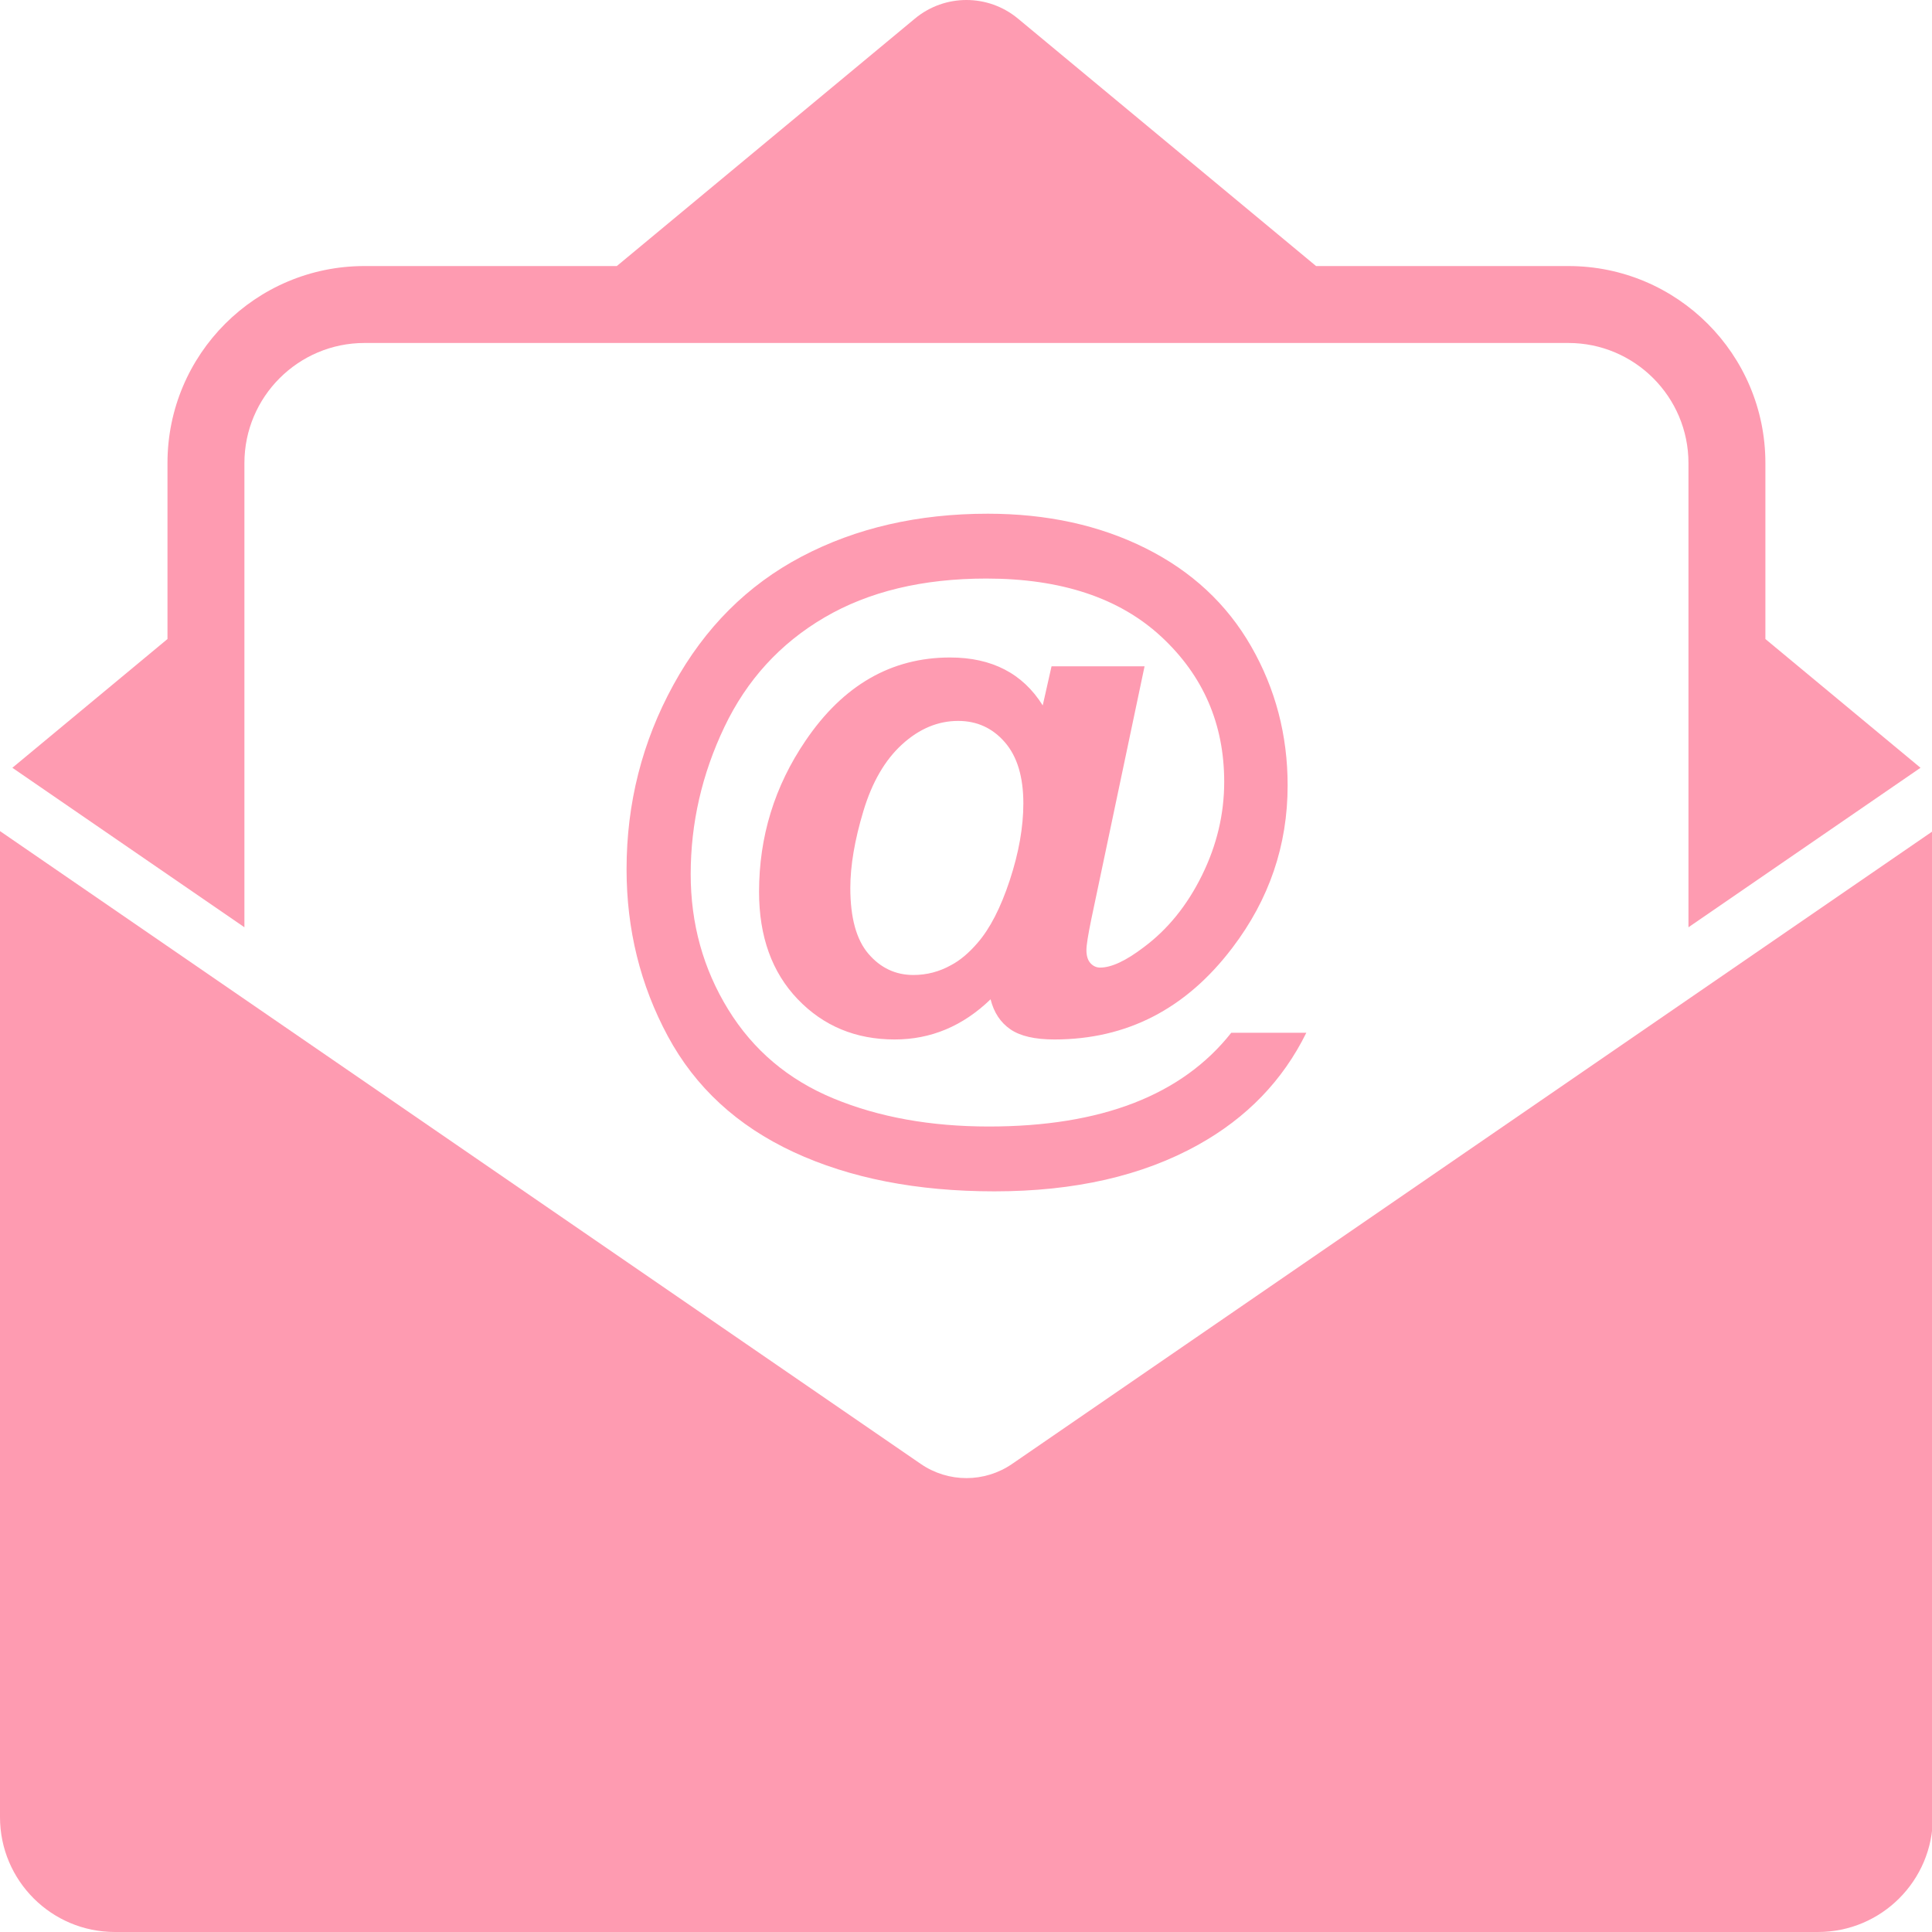
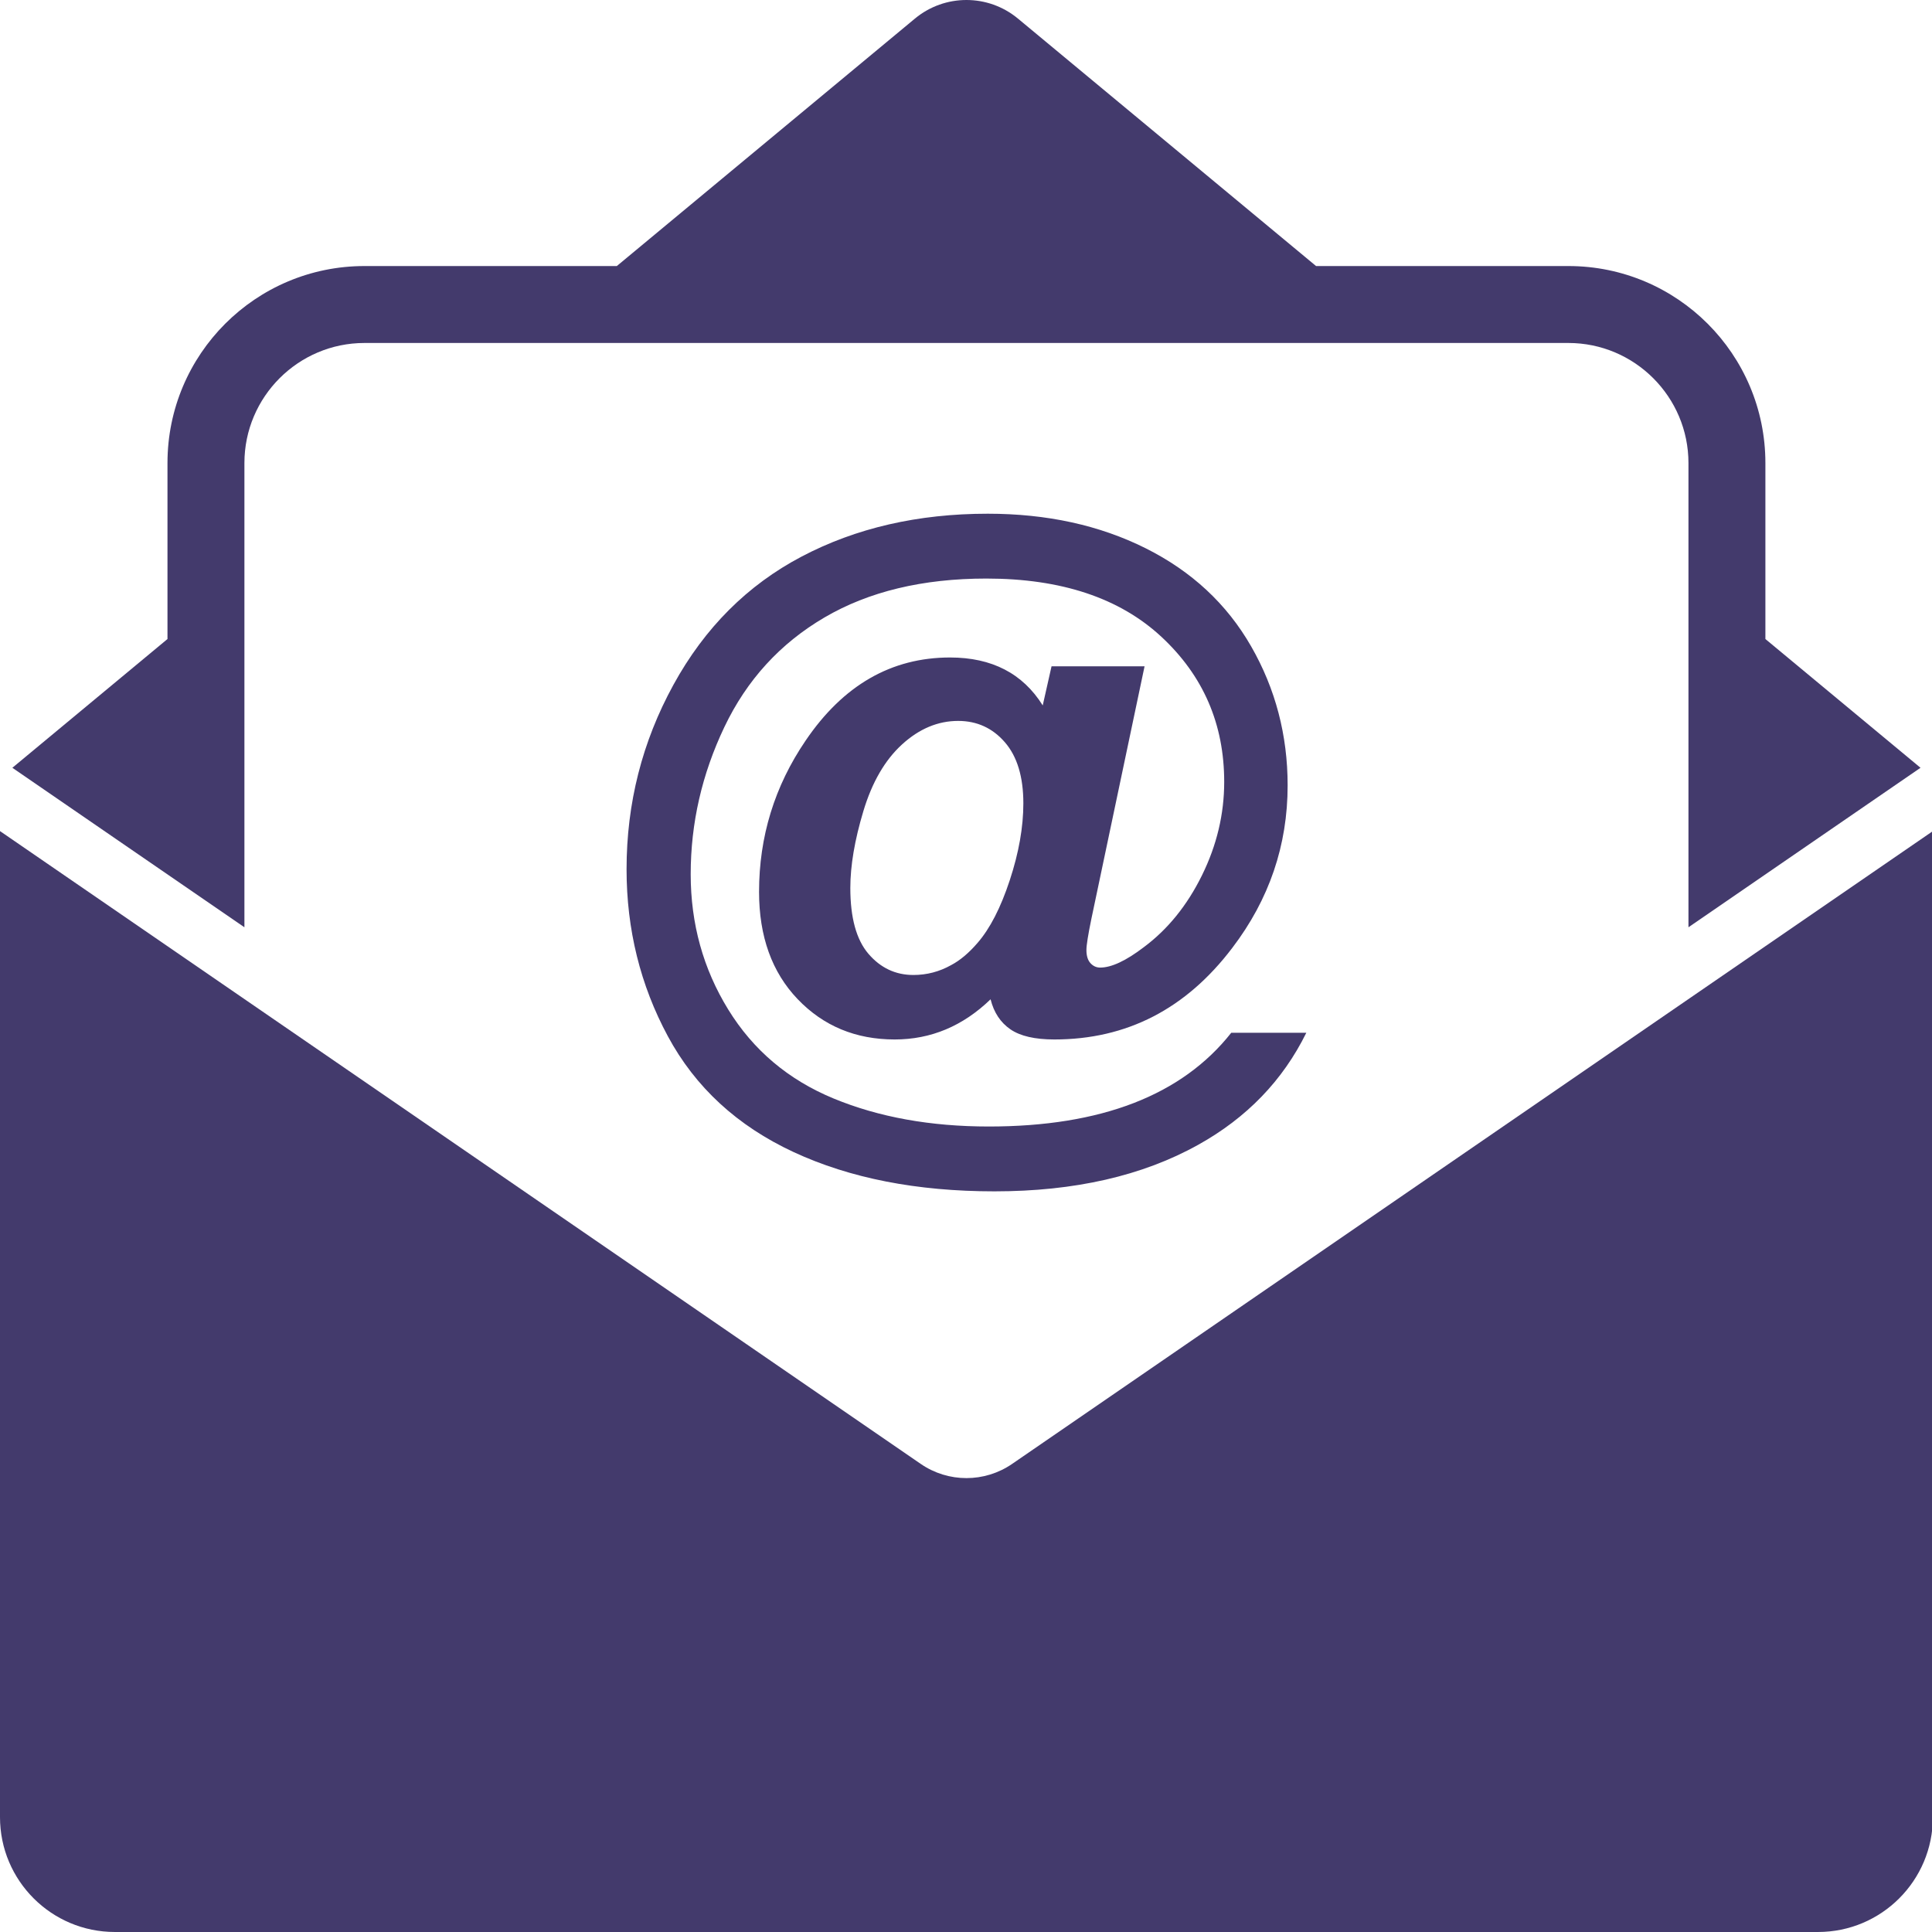
<svg xmlns="http://www.w3.org/2000/svg" width="100%" height="100%" viewBox="0 0 80 80" version="1.1" xml:space="preserve" style="fill-rule:evenodd;clip-rule:evenodd;stroke-linejoin:round;stroke-miterlimit:2;">
  <g transform="matrix(0.021227,0,0,0.021227,-34.2764,-34.2947)">
-     <path d="M2091.54,3424.46L2091.54,2518.94C2091.54,2389.76 2196.63,2284.67 2325.81,2284.67L4674.19,2284.67C4803.36,2284.67 4908.46,2389.76 4908.46,2518.94L4908.46,3424.46C4927.56,3411.33 5340.5,3127.52 5361.13,3113.34L5058.54,2862.17L5058.54,2518.94C5058.54,2306.73 4886.55,2134.59 4674.19,2134.59L4182.02,2134.59L3600.51,1651.89C3542.23,1603.52 3457.77,1603.52 3399.49,1651.89L2817.98,2134.59L2325.81,2134.59C2113.5,2134.59 1941.46,2306.68 1941.46,2518.94L1941.46,2862.17L1638.87,3113.34C1646.38,3118.5 2088.53,3422.38 2091.54,3424.46Z" style="fill:rgb(254,155,177);fill-rule:nonzero;" />
+     <path d="M2091.54,3424.46L2091.54,2518.94C2091.54,2389.76 2196.63,2284.67 2325.81,2284.67L4674.19,2284.67C4803.36,2284.67 4908.46,2389.76 4908.46,2518.94L4908.46,3424.46C4927.56,3411.33 5340.5,3127.52 5361.13,3113.34L5058.54,2862.17L5058.54,2518.94C5058.54,2306.73 4886.55,2134.59 4674.19,2134.59L4182.02,2134.59L3600.51,1651.89C3542.23,1603.52 3457.77,1603.52 3399.49,1651.89L2817.98,2134.59L2325.81,2134.59C2113.5,2134.59 1941.46,2306.68 1941.46,2518.94L1941.46,2862.17L1638.87,3113.34C1646.38,3118.5 2088.53,3422.38 2091.54,3424.46Z" style="fill:rgb(67,58,108);fill-rule:nonzero;" />
  </g>
  <g transform="matrix(0.021227,0,0,0.021227,-34.2764,-34.2947)">
-     <path d="M3589.13,4471.3C3535.44,4508.2 3464.56,4508.2 3410.87,4471.3C3379.08,4449.45 1639.14,3253.61 1614.75,3236.84L1614.75,5160.31C1614.75,5284.06 1715.07,5384.39 1838.83,5384.39L5161.17,5384.39C5284.93,5384.39 5385.25,5284.06 5385.25,5160.31L5385.25,3236.84C5287.11,3304.29 3687.44,4403.73 3589.13,4471.3Z" style="fill:rgb(254,155,177);fill-rule:nonzero;" />
+     <path d="M3589.13,4471.3C3535.44,4508.2 3464.56,4508.2 3410.87,4471.3C3379.08,4449.45 1639.14,3253.61 1614.75,3236.84L1614.75,5160.31C1614.75,5284.06 1715.07,5384.39 1838.83,5384.39L5161.17,5384.39C5284.93,5384.39 5385.25,5284.06 5385.25,5160.31L5385.25,3236.84C5287.11,3304.29 3687.44,4403.73 3589.13,4471.3Z" style="fill:rgb(67,58,108);fill-rule:nonzero;" />
  </g>
  <g transform="matrix(0.021227,0,0,0.021227,-34.2764,-34.2947)">
-     <path d="M3273.5,3347.75C3273.5,3405.96 3285.29,3448.8 3308.9,3476.3C3332.5,3503.79 3361.71,3517.54 3396.55,3517.54C3422.67,3517.54 3447.18,3511.13 3470.1,3498.29C3487.51,3489.13 3504.69,3474.7 3521.65,3454.99C3545.94,3427.04 3566.9,3386.25 3584.55,3332.63C3602.19,3279.01 3611.02,3229.07 3611.02,3182.77C3611.02,3130.99 3598.99,3091.24 3574.93,3063.51C3550.87,3035.79 3520.5,3021.92 3483.85,3021.92C3444.43,3021.92 3408,3037.16 3374.55,3067.64C3341.09,3098.12 3315.88,3141.53 3298.94,3197.9C3281.98,3254.26 3273.5,3304.22 3273.5,3347.75ZM4016.58,3630.27L4163,3630.27C4117.17,3723.3 4046.83,3796.16 3951.97,3848.87C3843.36,3909.36 3710.91,3939.6 3554.65,3939.6C3403.42,3939.6 3272.81,3914.05 3162.83,3862.96C3052.85,3811.86 2971.04,3736.48 2917.43,3636.8C2863.81,3537.13 2837,3428.64 2837,3311.32C2837,3182.55 2867.47,3062.6 2928.43,2951.46C2989.37,2840.34 3072.78,2756.93 3178.64,2701.25C3284.5,2645.57 3405.48,2617.73 3541.59,2617.73C3657.07,2617.73 3759.72,2640.19 3849.54,2685.1C3939.36,2730.01 4007.99,2793.82 4055.42,2876.54C4102.85,2959.26 4126.57,3049.66 4126.57,3147.72C4126.57,3264.58 4090.58,3370.21 4018.64,3464.61C3928.36,3583.77 3812.65,3643.33 3671.51,3643.33C3633.46,3643.33 3604.83,3636.7 3585.58,3623.4C3566.33,3610.11 3553.5,3590.64 3547.09,3564.97C3493.01,3617.21 3430.68,3643.33 3360.11,3643.33C3284.04,3643.33 3220.92,3617.11 3170.73,3564.63C3120.55,3512.16 3095.46,3442.39 3095.46,3355.31C3095.46,3247.63 3125.71,3149.33 3186.2,3060.42C3259.52,2952.27 3353.47,2898.19 3468.04,2898.19C3549.6,2898.19 3609.87,2929.36 3648.82,2991.68L3666.01,2915.38L3847.48,2915.38L3743.68,3408.24C3737.26,3439.41 3734.06,3459.57 3734.06,3468.73C3734.06,3480.19 3736.69,3488.79 3741.97,3494.51C3747.23,3500.25 3753.53,3503.1 3760.87,3503.1C3782.87,3503.1 3811.27,3489.82 3846.11,3463.23C3892.85,3428.41 3930.66,3381.67 3959.53,3323C3988.4,3264.35 4002.83,3203.63 4002.83,3140.84C4002.83,3028.11 3962.04,2933.83 3880.48,2857.98C3798.9,2782.14 3685.02,2744.21 3538.84,2744.21C3414.64,2744.21 3309.35,2769.54 3222.98,2820.17C3136.59,2870.81 3071.51,2942.08 3027.76,3033.95C2983.99,3125.84 2962.11,3221.51 2962.11,3320.94C2962.11,3417.64 2986.51,3505.63 3035.32,3584.91C3084.12,3664.18 3152.63,3722.04 3240.85,3758.47C3329.06,3794.91 3429.99,3813.12 3543.65,3813.12C3653.17,3813.12 3747.35,3797.88 3826.17,3767.41C3904.99,3736.93 3968.46,3691.22 4016.58,3630.27Z" style="fill:rgb(254,155,177);fill-rule:nonzero;" />
+     <path d="M3273.5,3347.75C3273.5,3405.96 3285.29,3448.8 3308.9,3476.3C3332.5,3503.79 3361.71,3517.54 3396.55,3517.54C3422.67,3517.54 3447.18,3511.13 3470.1,3498.29C3487.51,3489.13 3504.69,3474.7 3521.65,3454.99C3545.94,3427.04 3566.9,3386.25 3584.55,3332.63C3602.19,3279.01 3611.02,3229.07 3611.02,3182.77C3611.02,3130.99 3598.99,3091.24 3574.93,3063.51C3550.87,3035.79 3520.5,3021.92 3483.85,3021.92C3444.43,3021.92 3408,3037.16 3374.55,3067.64C3341.09,3098.12 3315.88,3141.53 3298.94,3197.9C3281.98,3254.26 3273.5,3304.22 3273.5,3347.75ZM4016.58,3630.27L4163,3630.27C4117.17,3723.3 4046.83,3796.16 3951.97,3848.87C3843.36,3909.36 3710.91,3939.6 3554.65,3939.6C3403.42,3939.6 3272.81,3914.05 3162.83,3862.96C3052.85,3811.86 2971.04,3736.48 2917.43,3636.8C2863.81,3537.13 2837,3428.64 2837,3311.32C2837,3182.55 2867.47,3062.6 2928.43,2951.46C2989.37,2840.34 3072.78,2756.93 3178.64,2701.25C3284.5,2645.57 3405.48,2617.73 3541.59,2617.73C3657.07,2617.73 3759.72,2640.19 3849.54,2685.1C3939.36,2730.01 4007.99,2793.82 4055.42,2876.54C4102.85,2959.26 4126.57,3049.66 4126.57,3147.72C4126.57,3264.58 4090.58,3370.21 4018.64,3464.61C3928.36,3583.77 3812.65,3643.33 3671.51,3643.33C3633.46,3643.33 3604.83,3636.7 3585.58,3623.4C3566.33,3610.11 3553.5,3590.64 3547.09,3564.97C3493.01,3617.21 3430.68,3643.33 3360.11,3643.33C3284.04,3643.33 3220.92,3617.11 3170.73,3564.63C3120.55,3512.16 3095.46,3442.39 3095.46,3355.31C3095.46,3247.63 3125.71,3149.33 3186.2,3060.42C3259.52,2952.27 3353.47,2898.19 3468.04,2898.19C3549.6,2898.19 3609.87,2929.36 3648.82,2991.68L3666.01,2915.38L3847.48,2915.38L3743.68,3408.24C3737.26,3439.41 3734.06,3459.57 3734.06,3468.73C3734.06,3480.19 3736.69,3488.79 3741.97,3494.51C3747.23,3500.25 3753.53,3503.1 3760.87,3503.1C3782.87,3503.1 3811.27,3489.82 3846.11,3463.23C3892.85,3428.41 3930.66,3381.67 3959.53,3323C3988.4,3264.35 4002.83,3203.63 4002.83,3140.84C4002.83,3028.11 3962.04,2933.83 3880.48,2857.98C3798.9,2782.14 3685.02,2744.21 3538.84,2744.21C3414.64,2744.21 3309.35,2769.54 3222.98,2820.17C3136.59,2870.81 3071.51,2942.08 3027.76,3033.95C2983.99,3125.84 2962.11,3221.51 2962.11,3320.94C2962.11,3417.64 2986.51,3505.63 3035.32,3584.91C3084.12,3664.18 3152.63,3722.04 3240.85,3758.47C3329.06,3794.91 3429.99,3813.12 3543.65,3813.12C3653.17,3813.12 3747.35,3797.88 3826.17,3767.41C3904.99,3736.93 3968.46,3691.22 4016.58,3630.27Z" style="fill:rgb(67,58,108);fill-rule:nonzero;" />
  </g>
</svg>
